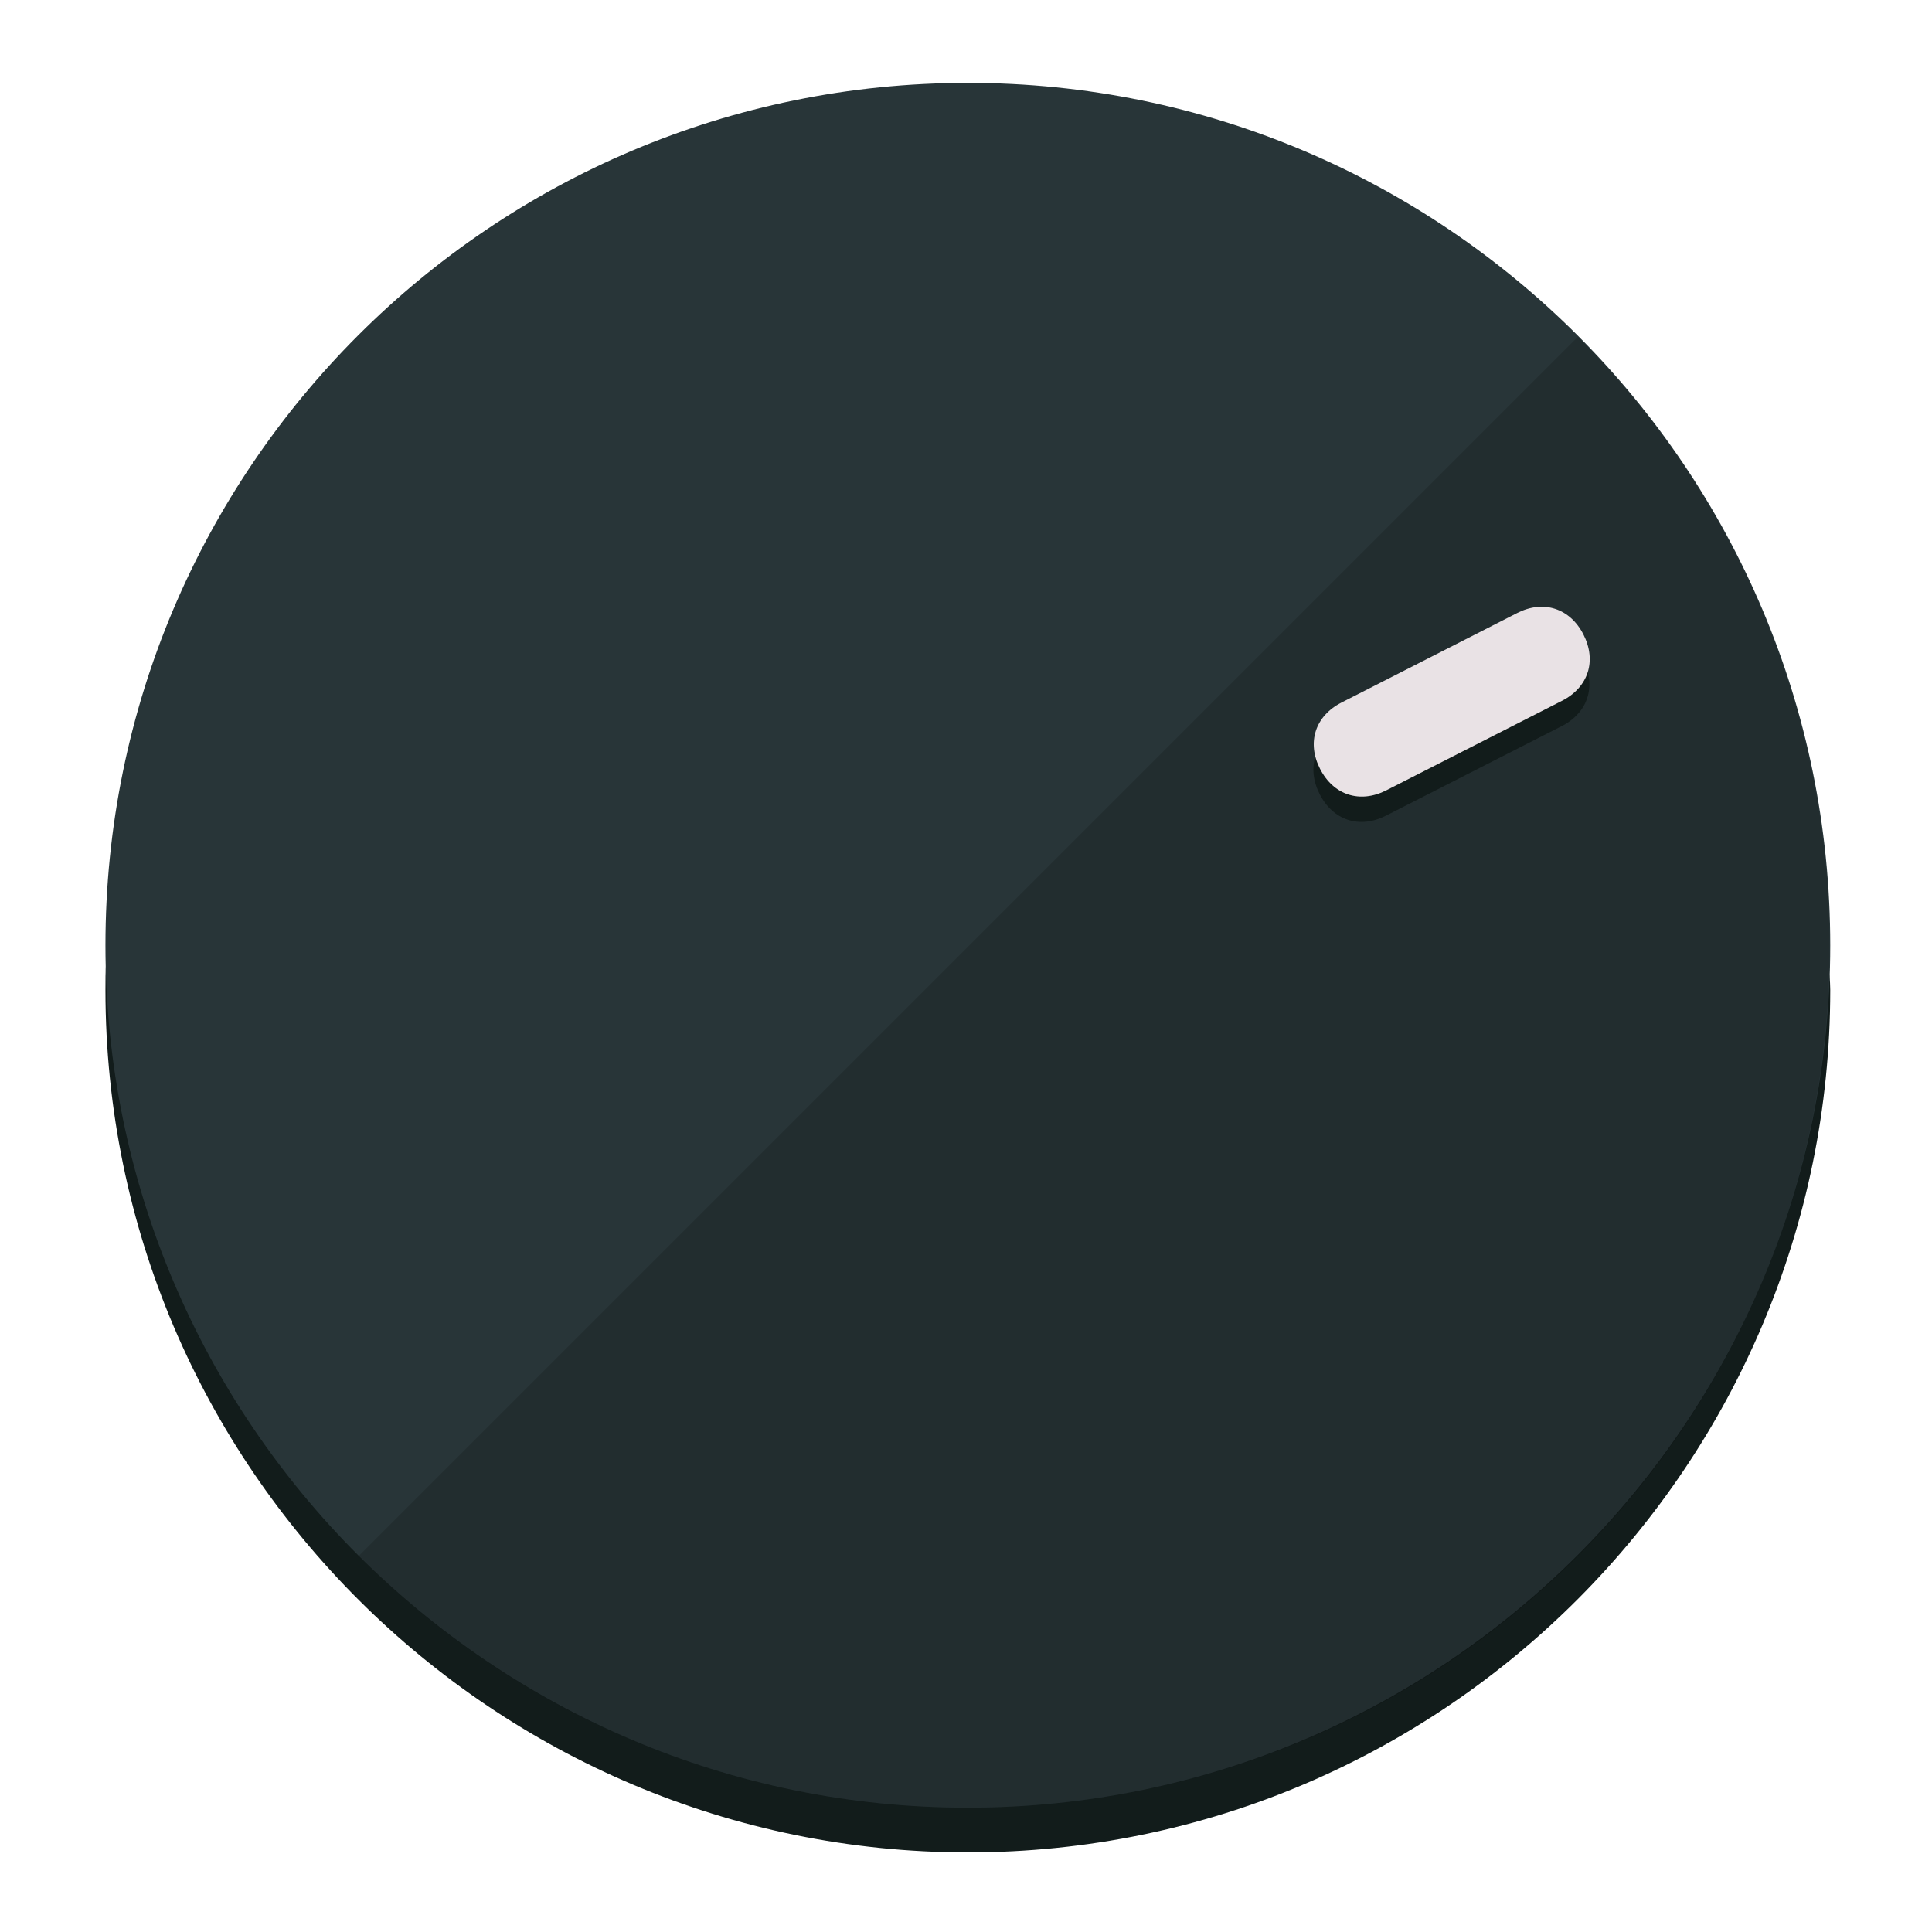
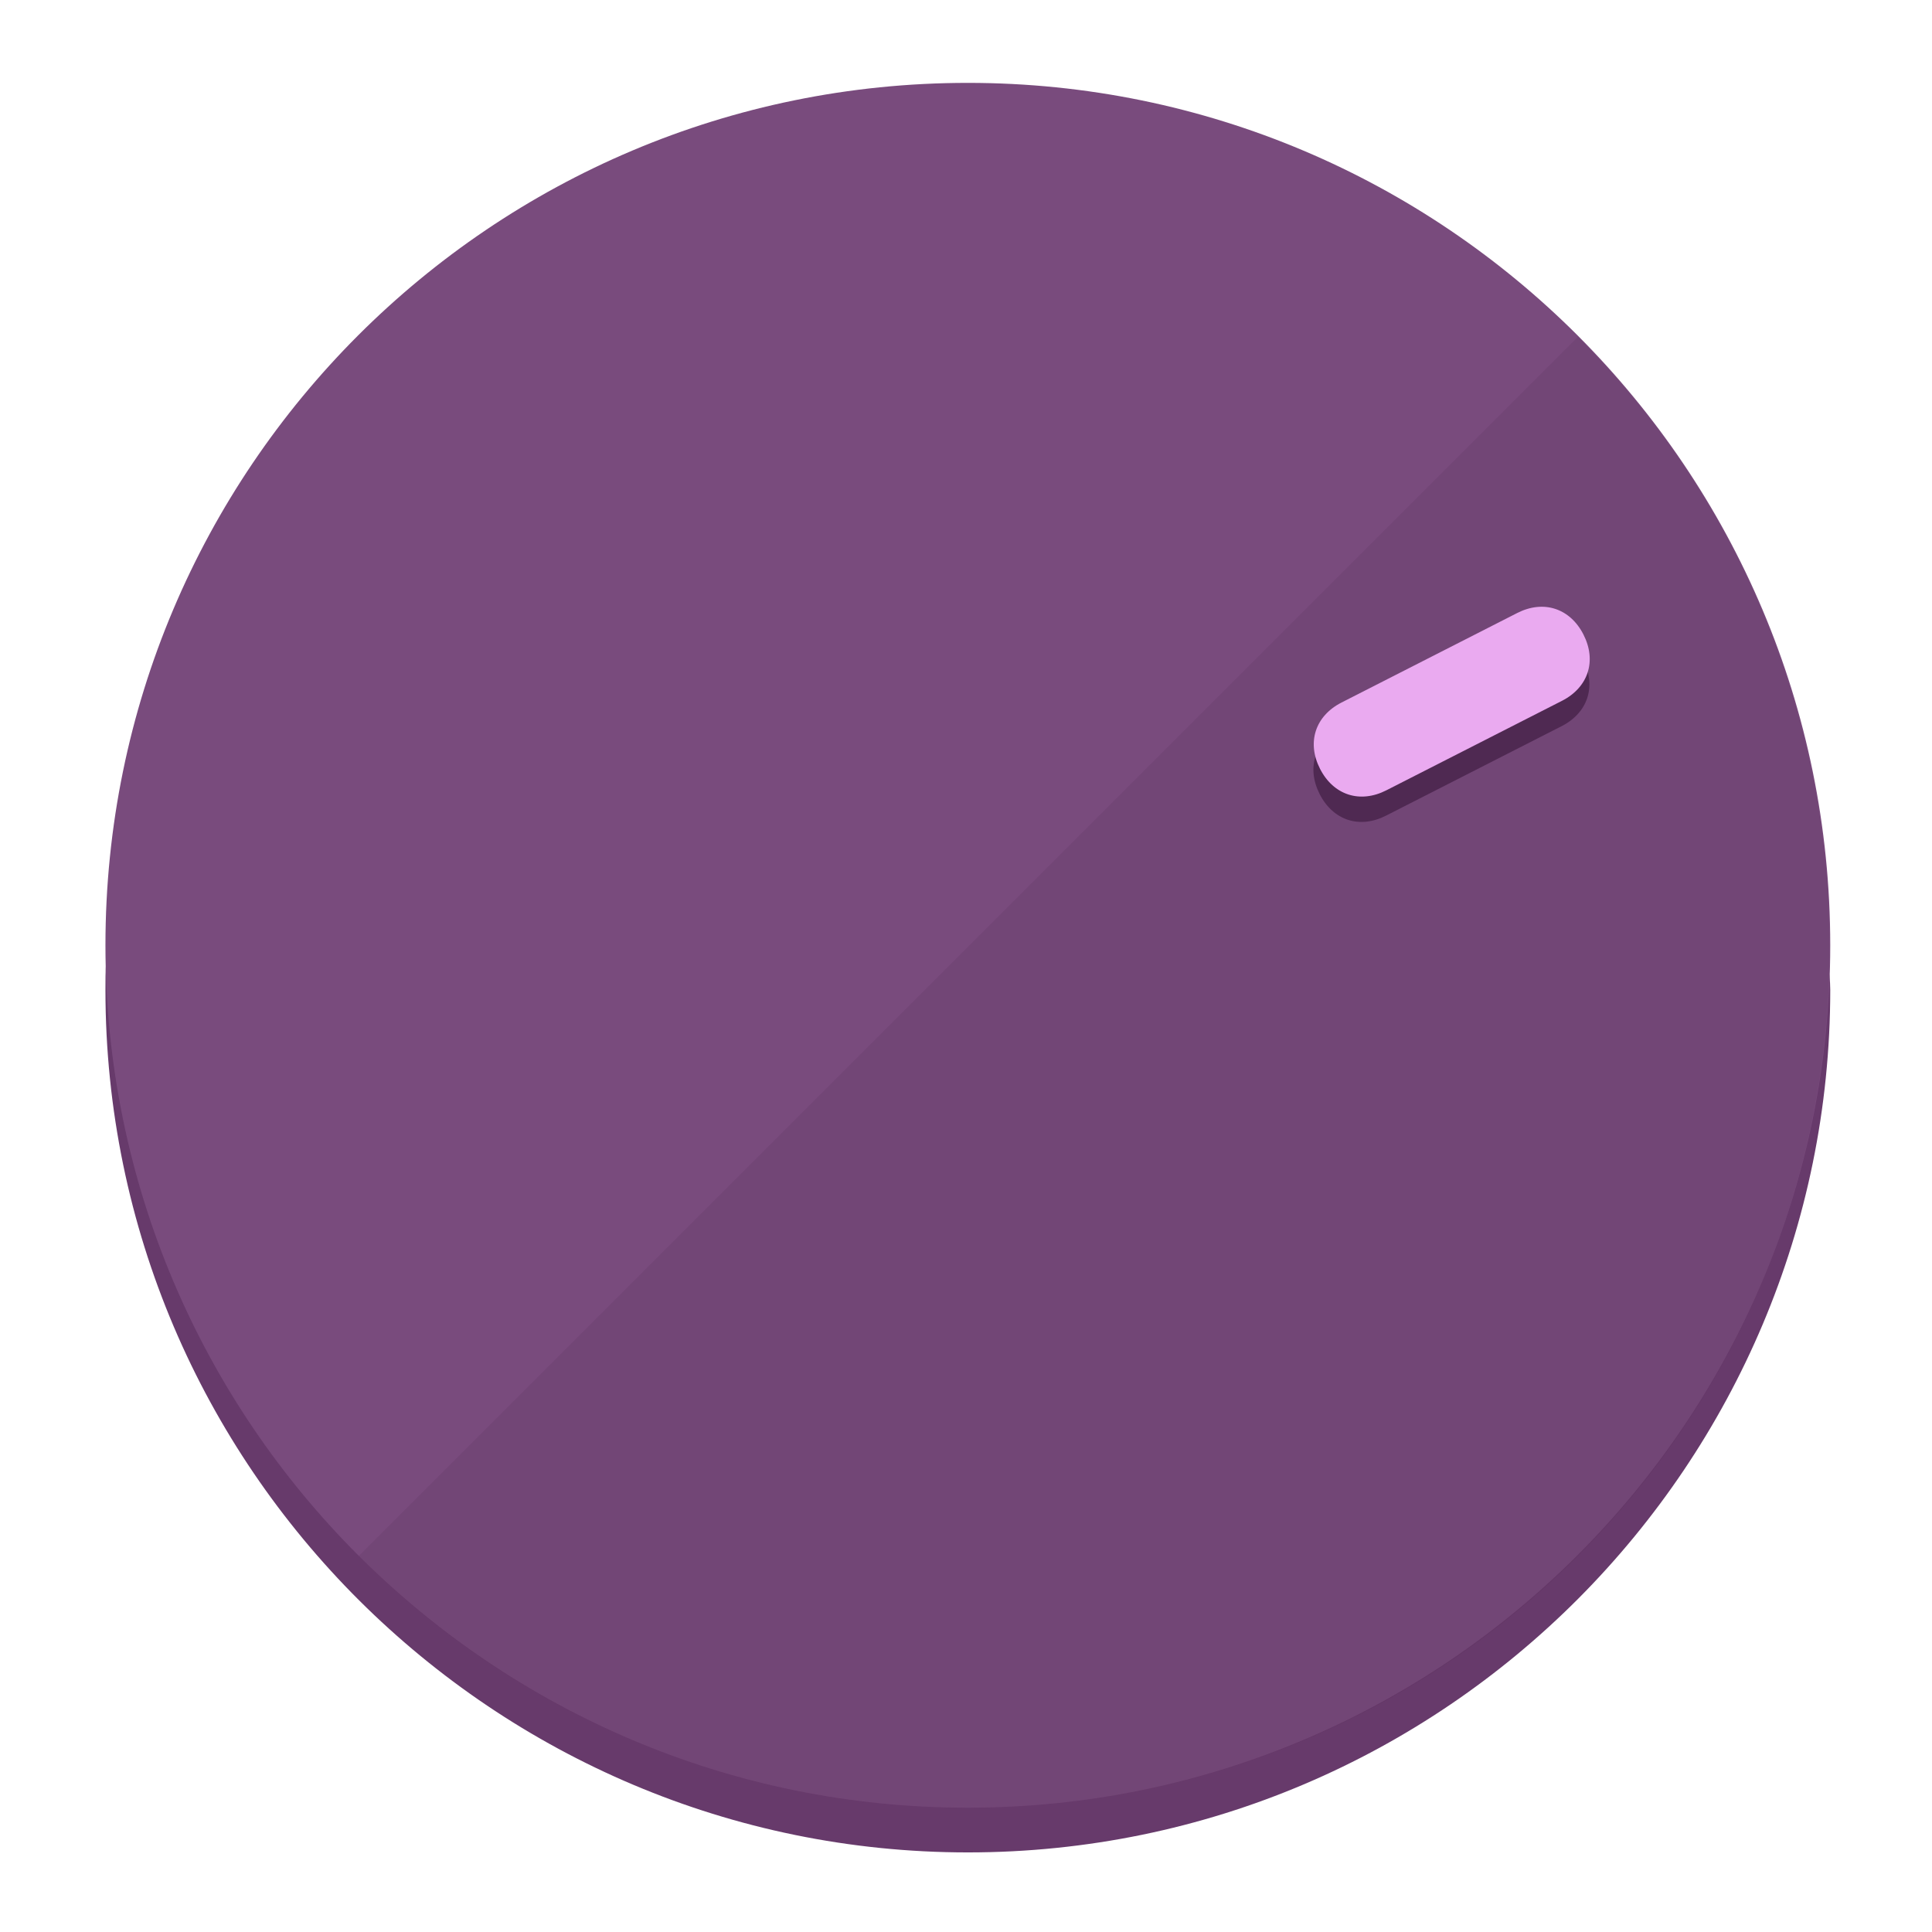
<svg xmlns="http://www.w3.org/2000/svg" height="120px" width="120px" version="1.1" id="Layer_1" viewBox="0 0 496.8 496.8" xml:space="preserve">
  <defs id="defs23" />
  <g id="g3158">
-     <path style="display:inline;fill:#121c1b;fill-opacity:1;stroke-width:1.584" d="m 248.875,445.92 c 116.582,0 212.89,-91.238 220.493,-205.286 0,5.069 1.267,8.87 1.267,13.939 0,121.651 -98.842,221.76 -221.76,221.76 -121.651,0 -221.76,-98.842 -221.76,-221.76 0,-5.069 0,-8.87 1.267,-13.939 7.603,114.048 103.91,205.286 220.493,205.286 z" id="path8" />
-     <circle style="display:inline;fill:#283538;fill-opacity:1;stroke-width:1.584" cx="248.875" cy="243.071" r="221.76" id="circle12" />
-     <path style="display:inline;fill:#000000;fill-opacity:0.154;stroke-width:1.587" d="m 405.744,86.606 c 86.308,86.308 86.308,227.193 0,313.5 -86.308,86.308 -227.193,86.308 -313.5,0" id="path14" />
+     <path style="display:inline;fill:#673A6B;fill-opacity:1;stroke-width:1.584" d="m 248.875,445.92 c 116.582,0 212.89,-91.238 220.493,-205.286 0,5.069 1.267,8.87 1.267,13.939 0,121.651 -98.842,221.76 -221.76,221.76 -121.651,0 -221.76,-98.842 -221.76,-221.76 0,-5.069 0,-8.87 1.267,-13.939 7.603,114.048 103.91,205.286 220.493,205.286 z" id="path8" />
+     <circle style="display:inline;fill:#794B7D;fill-opacity:1;stroke-width:1.584" cx="248.875" cy="243.071" r="221.76" id="circle12" />
+     <path style="display:inline;fill:#4F2952;fill-opacity:0.154;stroke-width:1.587" d="m 405.744,86.606 c 86.308,86.308 86.308,227.193 0,313.5 -86.308,86.308 -227.193,86.308 -313.5,0" id="path14" />
  </g>
  <g id="g3198">
    <circle style="display:none;fill:#000000;fill-opacity:0;stroke-width:1.584" cx="329.835" cy="-110.802" r="221.76" id="circle12-3" transform="rotate(63)" />
-     <path style="display:inline;fill:#121c1b;fill-opacity:1;stroke-width:1.584" d="m 356.39,209.744 c -6.774,3.452 -13.592,1.237 -17.044,-5.538 v 0 c -3.452,-6.774 -1.237,-13.592 5.538,-17.044 l 45.163,-23.012 c 6.775,-3.452 13.592,-1.237 17.044,5.538 v 0 c 3.452,6.774 1.237,13.592 -5.538,17.044 z" id="path3789" />
-     <path style="display:inline;fill:#E9E2E5;stroke-width:1.584" d="m 356.478,203.228 c -6.774,3.452 -13.592,1.237 -17.044,-5.538 v 0 c -3.452,-6.774 -1.237,-13.592 5.538,-17.044 l 45.163,-23.012 c 6.774,-3.452 13.592,-1.237 17.044,5.538 v 0 c 3.452,6.775 1.237,13.592 -5.538,17.044 z" id="path915" />
+     <path style="display:inline;fill:#4F2952;fill-opacity:1;stroke-width:1.584" d="m 356.39,209.744 c -6.774,3.452 -13.592,1.237 -17.044,-5.538 v 0 c -3.452,-6.774 -1.237,-13.592 5.538,-17.044 l 45.163,-23.012 c 6.775,-3.452 13.592,-1.237 17.044,5.538 v 0 c 3.452,6.774 1.237,13.592 -5.538,17.044 z" id="path3789" />
+     <path style="display:inline;fill:#EAAAF0;stroke-width:1.584" d="m 356.478,203.228 c -6.774,3.452 -13.592,1.237 -17.044,-5.538 v 0 c -3.452,-6.774 -1.237,-13.592 5.538,-17.044 l 45.163,-23.012 c 6.774,-3.452 13.592,-1.237 17.044,5.538 v 0 c 3.452,6.775 1.237,13.592 -5.538,17.044 z" id="path915" />
  </g>
</svg>
